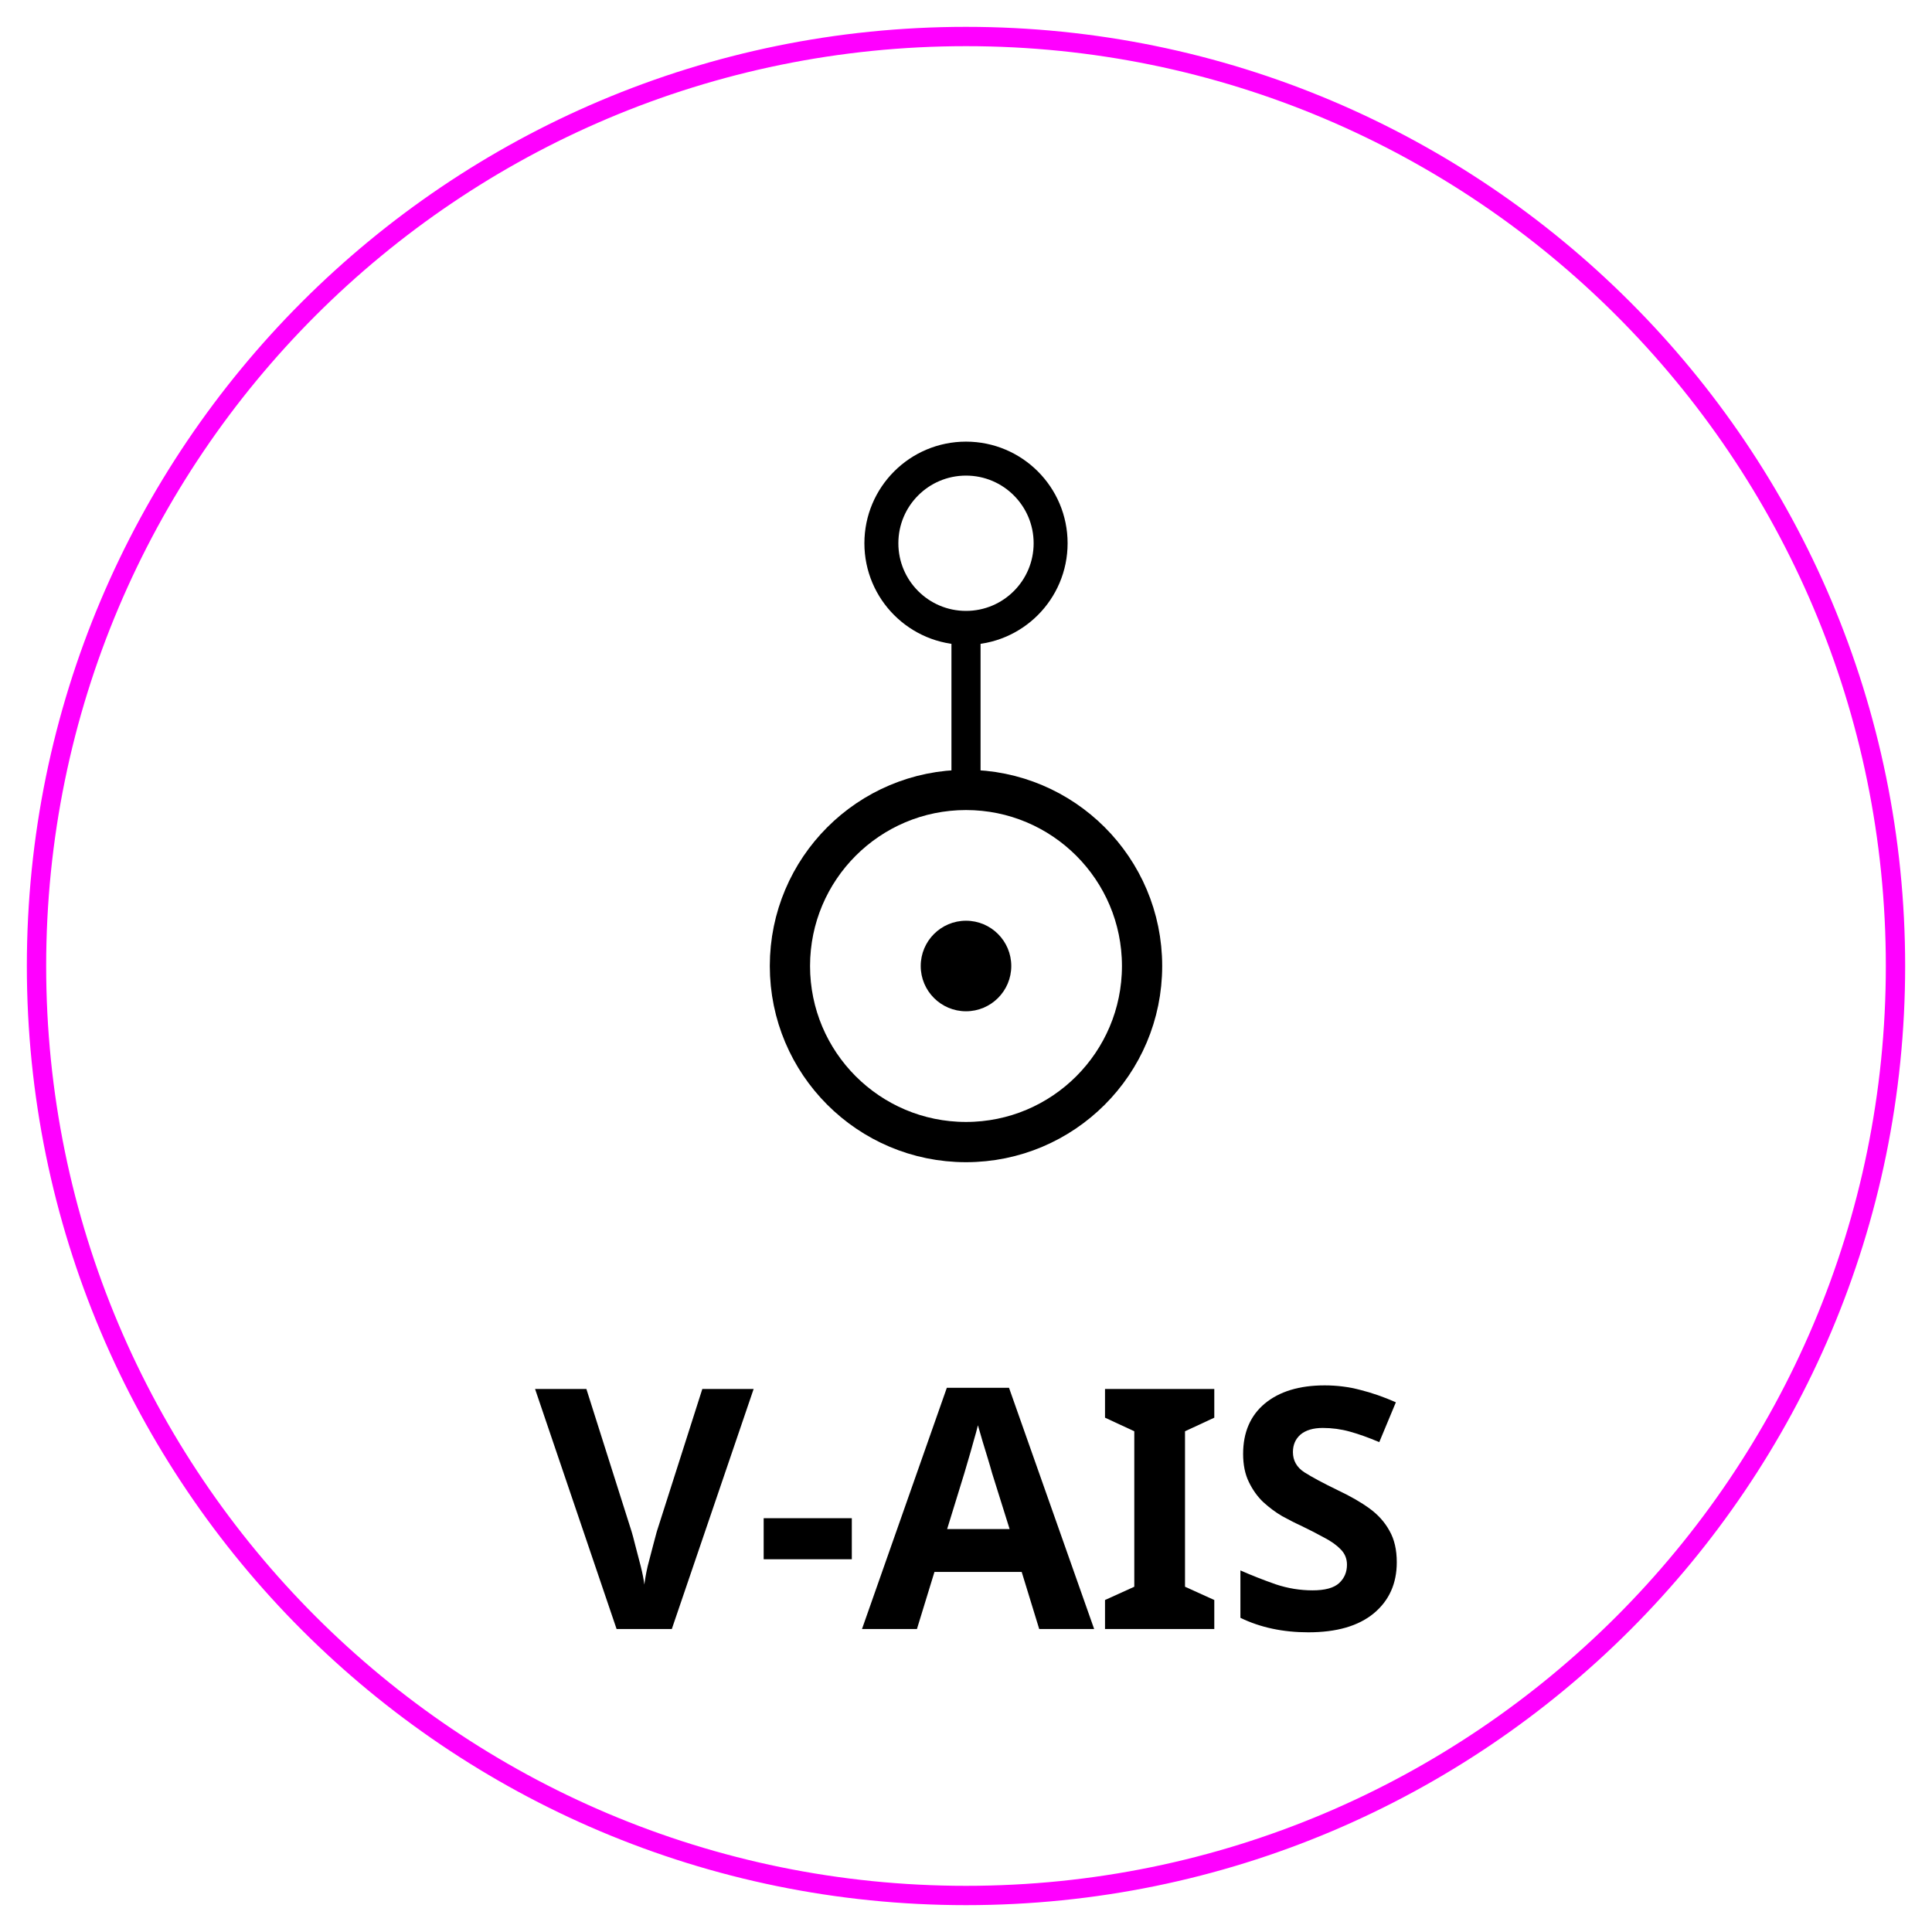
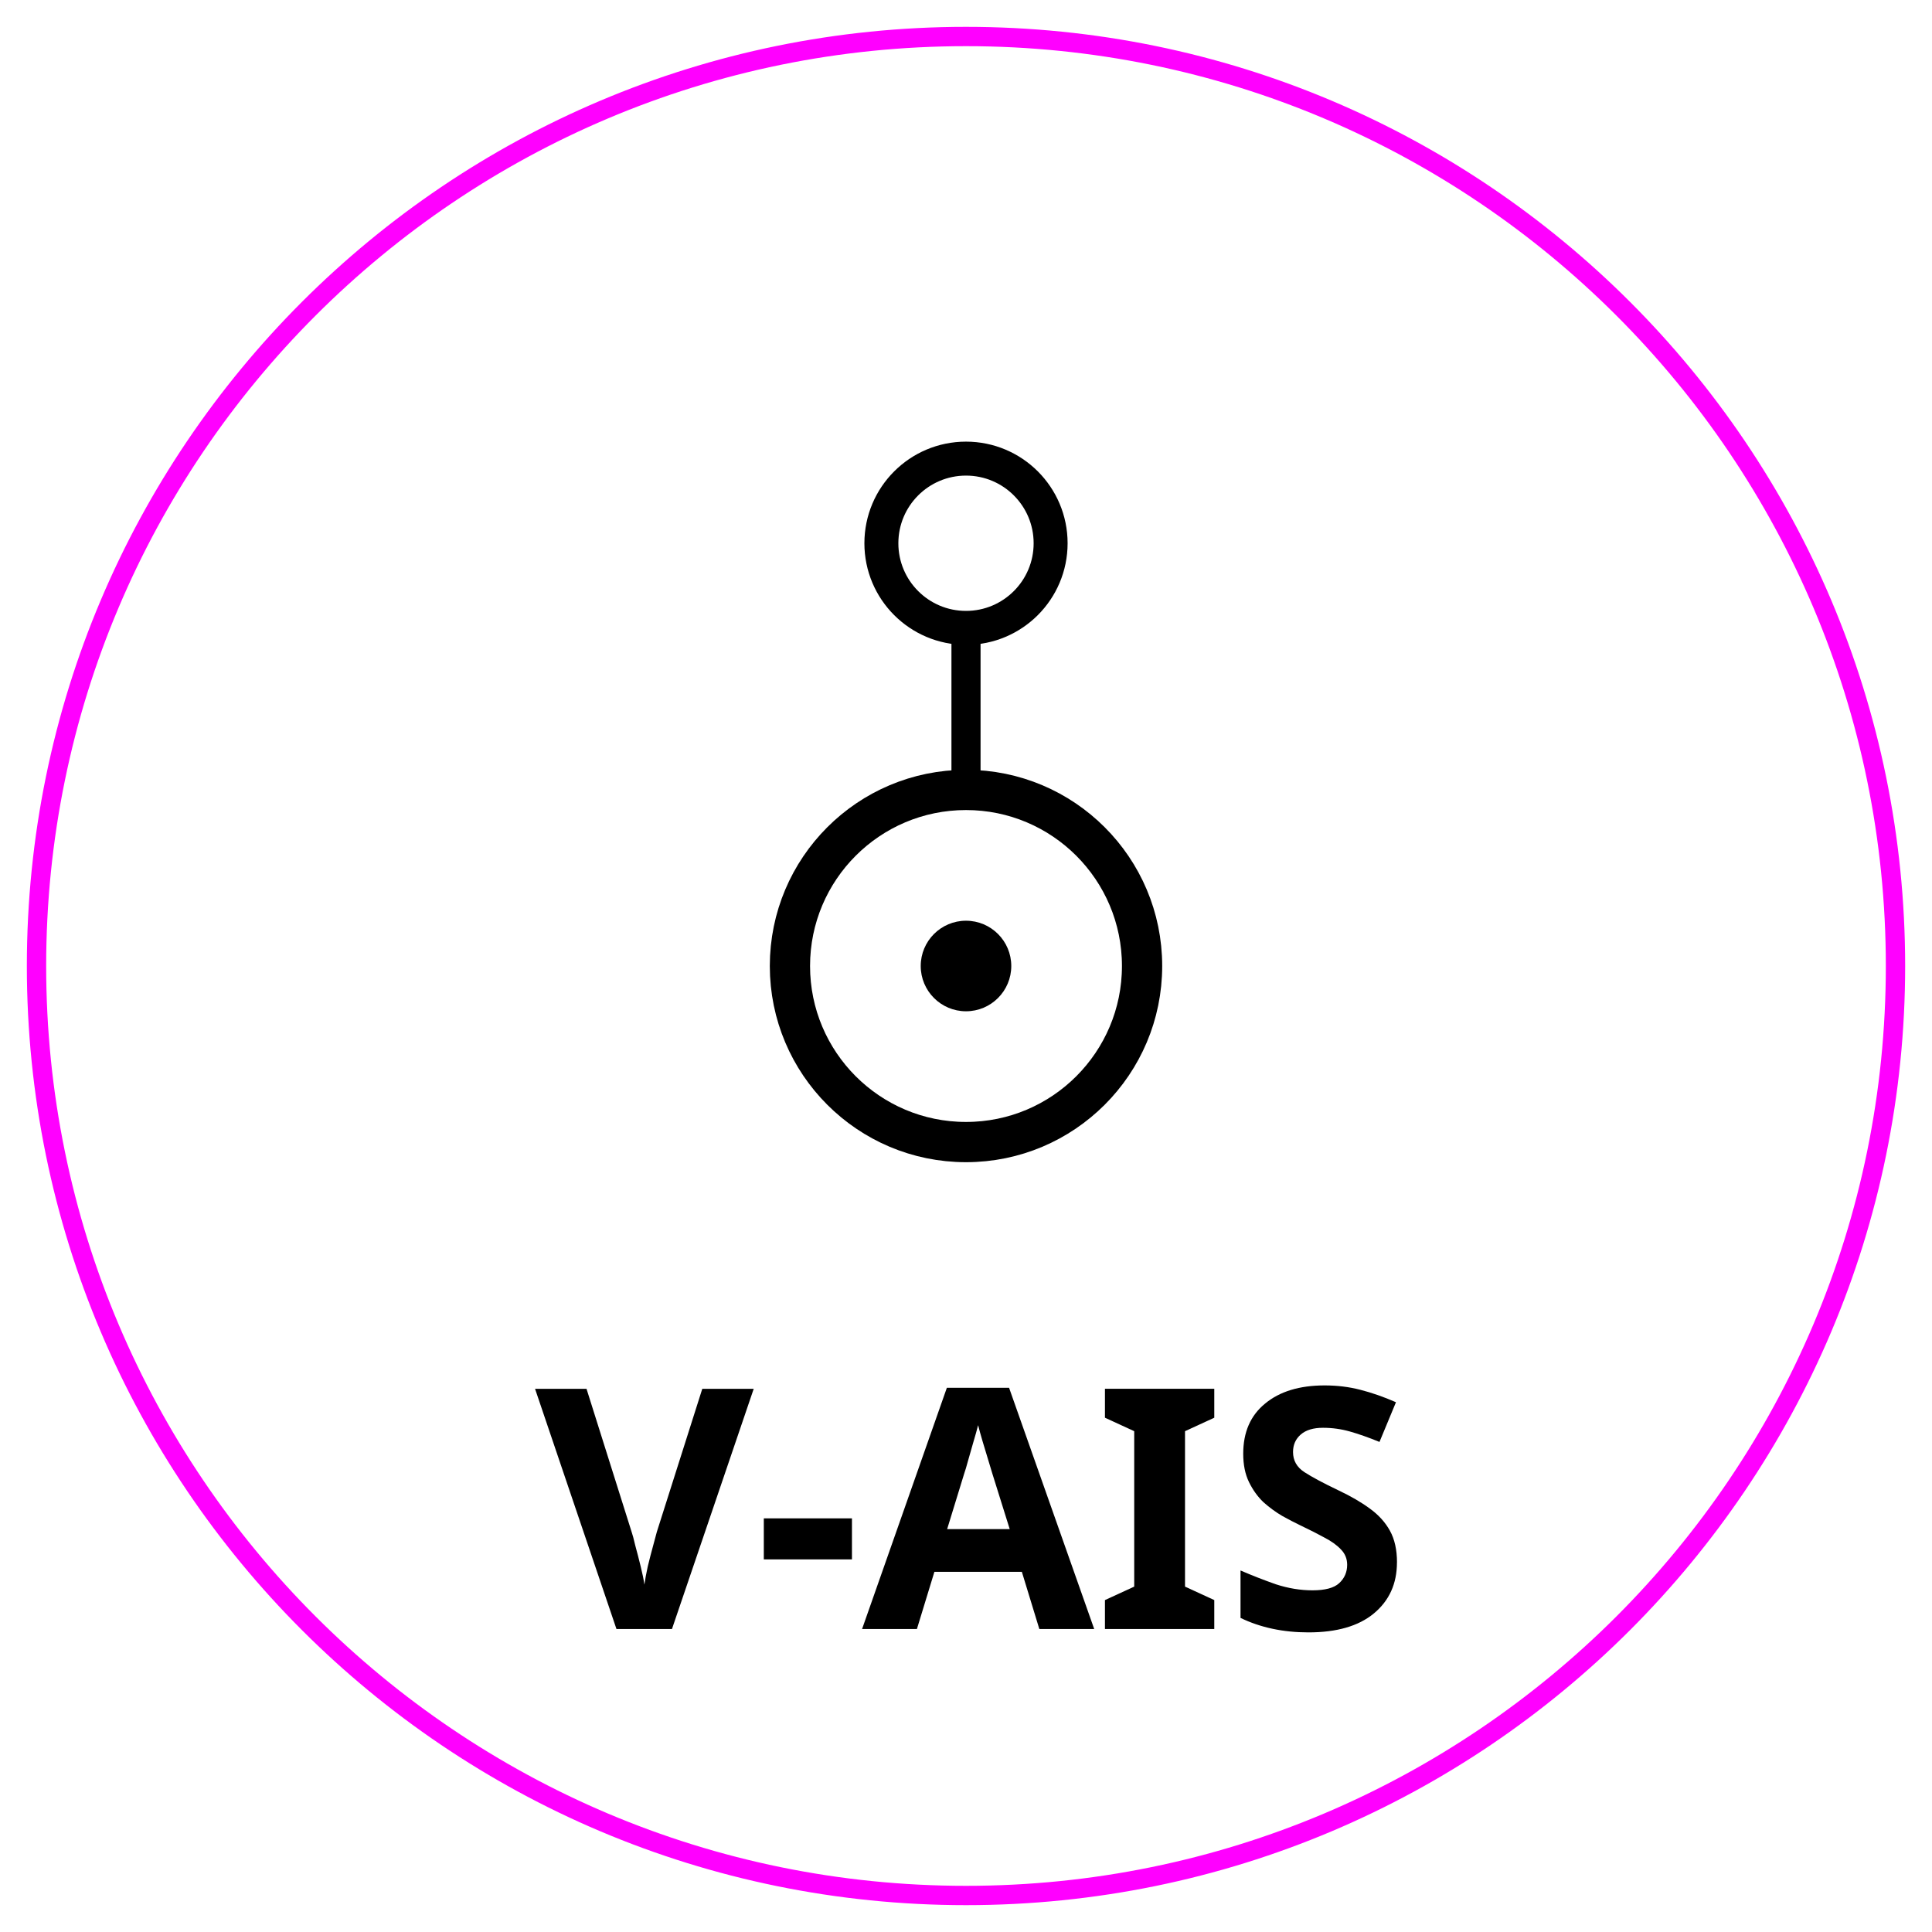
<svg xmlns="http://www.w3.org/2000/svg" version="1.0" width="100" height="100" id="svg1" xml:space="preserve">
  <defs id="defs1">
    <symbol id="dashicons-set.svg:arrow-down" viewBox="0 0 20 20">
      <path d="M 15,8 10.97,14 7,8 Z" id="path28" />
    </symbol>
  </defs>
  <g transform="matrix(0.3848826,0,0,0.3848826,-7.732387,-26.97652)" id="g1" style="stroke-width:2.598;stroke-dasharray:none;stroke:#ff00ff;stroke-opacity:1">
    <circle cx="150" cy="200" r="125" stroke="#d400d4" stroke-width="2.5" fill="none" id="circle1" style="stroke-width:2.598;stroke-dasharray:none;stroke:#ff00ff;stroke-opacity:1" />
  </g>
  <g id="g2" transform="matrix(0.5207685,0,0,0.5207685,34.37694,34.37694)">
    <circle r="4.5" cy="30" cx="30" style="fill:#000000;fill-opacity:1;stroke:none" id="circle1-3" />
    <circle r="17.5" cy="30" cx="30" style="fill:none;stroke:#000000;stroke-width:4;stroke-opacity:1" id="circle2" />
  </g>
-   <text style="font-weight:600;font-size:17.413px;line-height:0px;font-family:'Noto Sans';-inkscape-font-specification:'Noto Sans, Semi-Bold';fill:#000000;stroke-width:16.454;stroke-linejoin:round;stroke-miterlimit:100" x="27.694" y="84.318" id="text6">V</text>
-   <text style="font-weight:600;font-size:17.413px;line-height:0px;font-family:'Noto Sans';-inkscape-font-specification:'Noto Sans, Semi-Bold';fill:#000000;stroke-width:16.454;stroke-linejoin:round;stroke-miterlimit:100" x="39.012" y="84.318" id="text5">-</text>
-   <text style="font-weight:600;font-size:17.413px;line-height:0px;font-family:'Noto Sans';-inkscape-font-specification:'Noto Sans, Semi-Bold';fill:#000000;stroke-width:16.454;stroke-linejoin:round;stroke-miterlimit:100" x="44.619" y="84.318" id="text4">A</text>
-   <text style="font-weight:600;font-size:17.413px;line-height:0px;font-family:'Noto Sans';-inkscape-font-specification:'Noto Sans, Semi-Bold';fill:#000000;stroke-width:16.454;stroke-linejoin:round;stroke-miterlimit:100" x="56.634" y="84.318" id="text3">I</text>
-   <text style="font-weight:600;font-size:17.413px;line-height:0px;font-family:'Noto Sans';-inkscape-font-specification:'Noto Sans, Semi-Bold';fill:#000000;stroke-width:16.454;stroke-linejoin:round;stroke-miterlimit:100" x="63.408" y="84.318" id="text1">S</text>
+   <path d="M 39.012,71.885 34.781,84.318 H 31.908 L 27.694,71.885 h 2.664 l 2.333,7.401 q 0.07,0.192 0.192,0.714 0.139,0.505 0.279,1.08 0.139,0.557 0.192,0.94 0.052,-0.383 0.174,-0.94 0.139,-0.575 0.279,-1.08 0.139,-0.522 0.192,-0.714 l 2.351,-7.401 z" id="text6" style="font-weight:600;font-size:17.413px;line-height:0px;font-family:'Noto Sans';-inkscape-font-specification:'Noto Sans, Semi-Bold';stroke-width:16.454;stroke-linejoin:round;stroke-miterlimit:100" aria-label="V" />
+   <path d="m 39.535,80.714 v -2.124 h 4.562 v 2.124 z" id="text5" style="font-weight:600;font-size:17.413px;line-height:0px;font-family:'Noto Sans';-inkscape-font-specification:'Noto Sans, Semi-Bold';stroke-width:16.454;stroke-linejoin:round;stroke-miterlimit:100" aria-label="-" />
+   <path d="m 53.796,84.318 -0.905,-2.96 h -4.527 l -0.905,2.96 h -2.838 l 4.388,-12.485 h 3.221 l 4.406,12.485 z M 51.358,76.256 q -0.087,-0.296 -0.226,-0.749 -0.139,-0.453 -0.279,-0.923 -0.139,-0.47 -0.226,-0.818 -0.087,0.348 -0.244,0.871 -0.139,0.505 -0.279,0.975 -0.122,0.453 -0.192,0.644 l -0.888,2.891 h 3.239 z" id="text4" style="font-weight:600;font-size:17.413px;line-height:0px;font-family:'Noto Sans';-inkscape-font-specification:'Noto Sans, Semi-Bold';stroke-width:16.454;stroke-linejoin:round;stroke-miterlimit:100" aria-label="A" />
+   <path d="m 62.851,84.318 h -5.659 v -1.498 l 1.515,-0.697 v -8.045 l -1.515,-0.697 v -1.498 h 5.659 v 1.498 l -1.515,0.697 v 8.045 l 1.515,0.697 z" id="text3" style="font-weight:600;font-size:17.413px;line-height:0px;font-family:'Noto Sans';-inkscape-font-specification:'Noto Sans, Semi-Bold';stroke-width:16.454;stroke-linejoin:round;stroke-miterlimit:100" aria-label="I" />
+   <path d="m 72.306,80.87 q 0,1.654 -1.202,2.647 -1.184,0.975 -3.378,0.975 -1.968,0 -3.517,-0.749 v -2.455 q 0.888,0.383 1.828,0.714 0.958,0.313 1.898,0.313 0.975,0 1.376,-0.366 0.418,-0.383 0.418,-0.958 0,-0.47 -0.331,-0.801 -0.313,-0.331 -0.853,-0.609 -0.54,-0.296 -1.236,-0.627 -0.435,-0.209 -0.94,-0.488 -0.505,-0.296 -0.975,-0.714 -0.453,-0.435 -0.749,-1.045 -0.296,-0.609 -0.296,-1.463 0,-1.672 1.132,-2.595 1.132,-0.94 3.082,-0.94 0.975,0 1.846,0.226 0.888,0.226 1.846,0.644 l -0.853,2.055 q -0.853,-0.348 -1.532,-0.54 -0.679,-0.192 -1.393,-0.192 -0.749,0 -1.149,0.348 -0.401,0.348 -0.401,0.905 0,0.662 0.592,1.045 0.592,0.383 1.759,0.94 0.958,0.453 1.619,0.94 0.679,0.488 1.045,1.149 0.366,0.662 0.366,1.637 z" id="text1" style="font-weight:600;font-size:17.413px;line-height:0px;font-family:'Noto Sans';-inkscape-font-specification:'Noto Sans, Semi-Bold';stroke-width:16.454;stroke-linejoin:round;stroke-miterlimit:100" aria-label="S" />
  <path style="fill:none;stroke:#000000;stroke-width:1.507;stroke-linecap:butt;stroke-linejoin:round;stroke-miterlimit:100;stroke-dasharray:none;stroke-opacity:1" d="m 50,31.873 v 9.178" id="path1" />
  <path id="path6" style="fill:none;stroke:#000000;stroke-width:1.758;stroke-linejoin:round;stroke-miterlimit:100" d="M 54.38,28.118 A 4.38,4.38 0 0 1 50,32.499 4.38,4.38 0 0 1 45.62,28.118 4.38,4.38 0 0 1 50,23.738 a 4.38,4.38 0 0 1 4.38,4.38 z" />
</svg>
